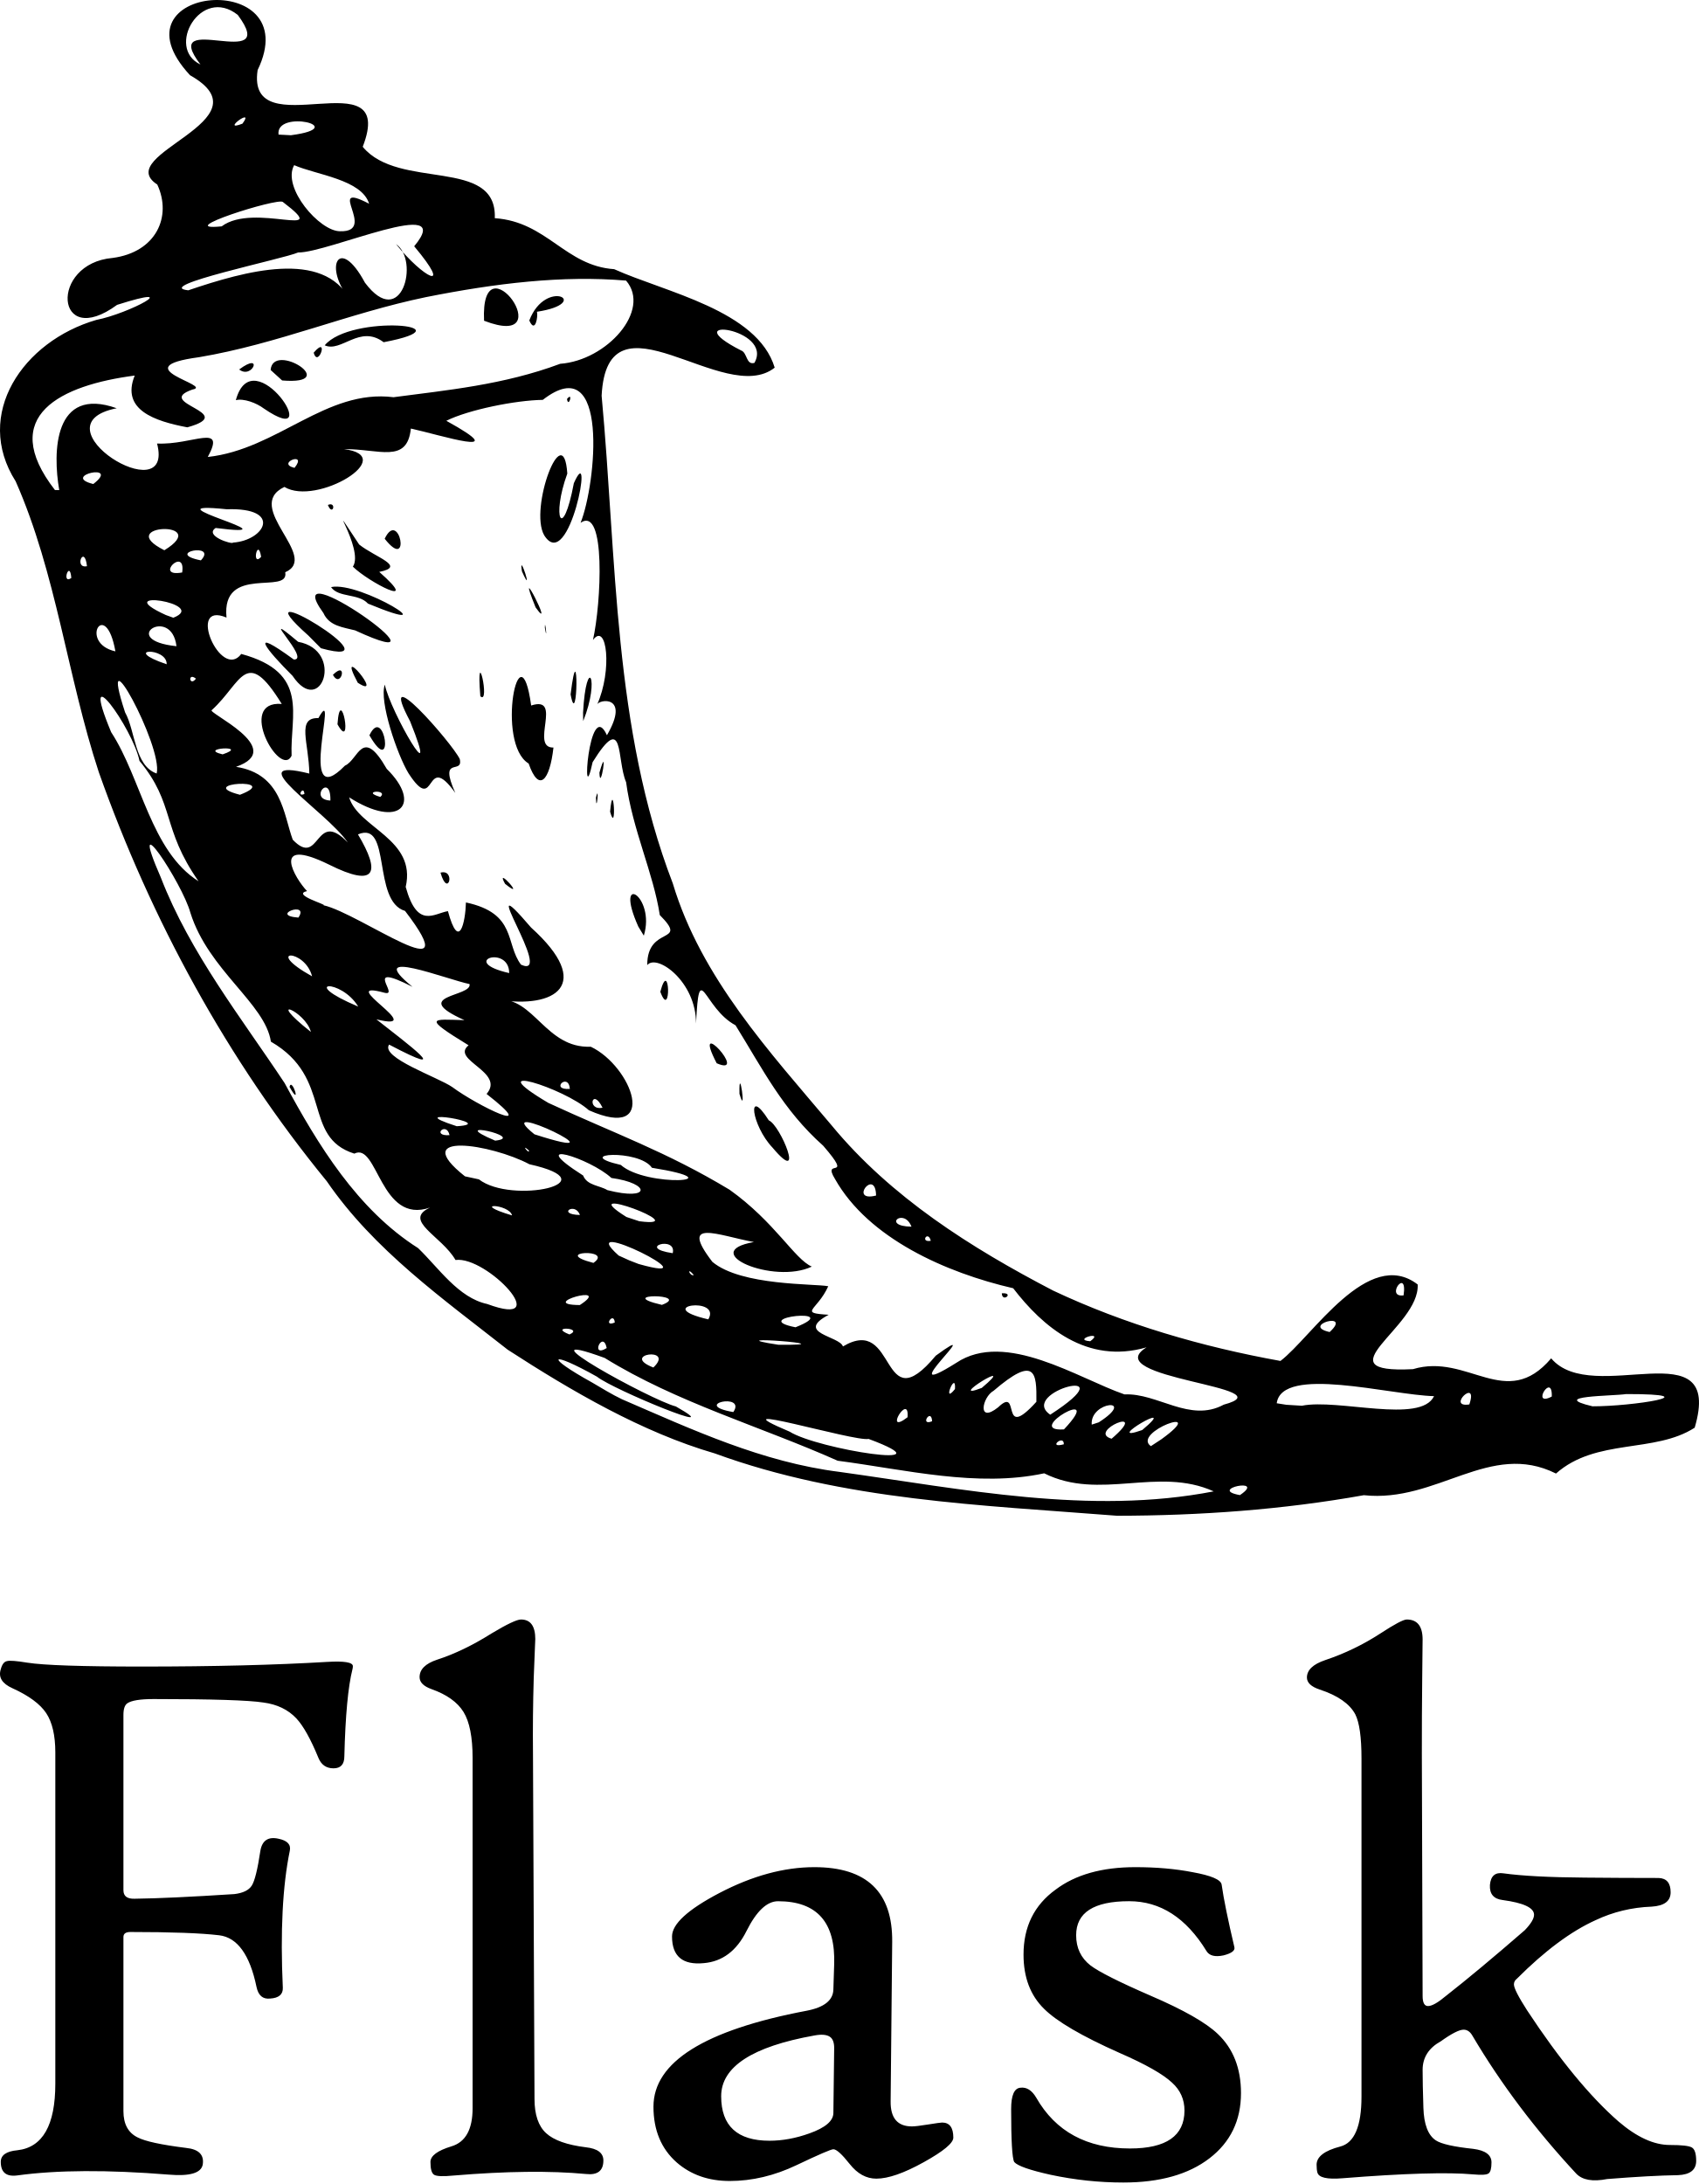
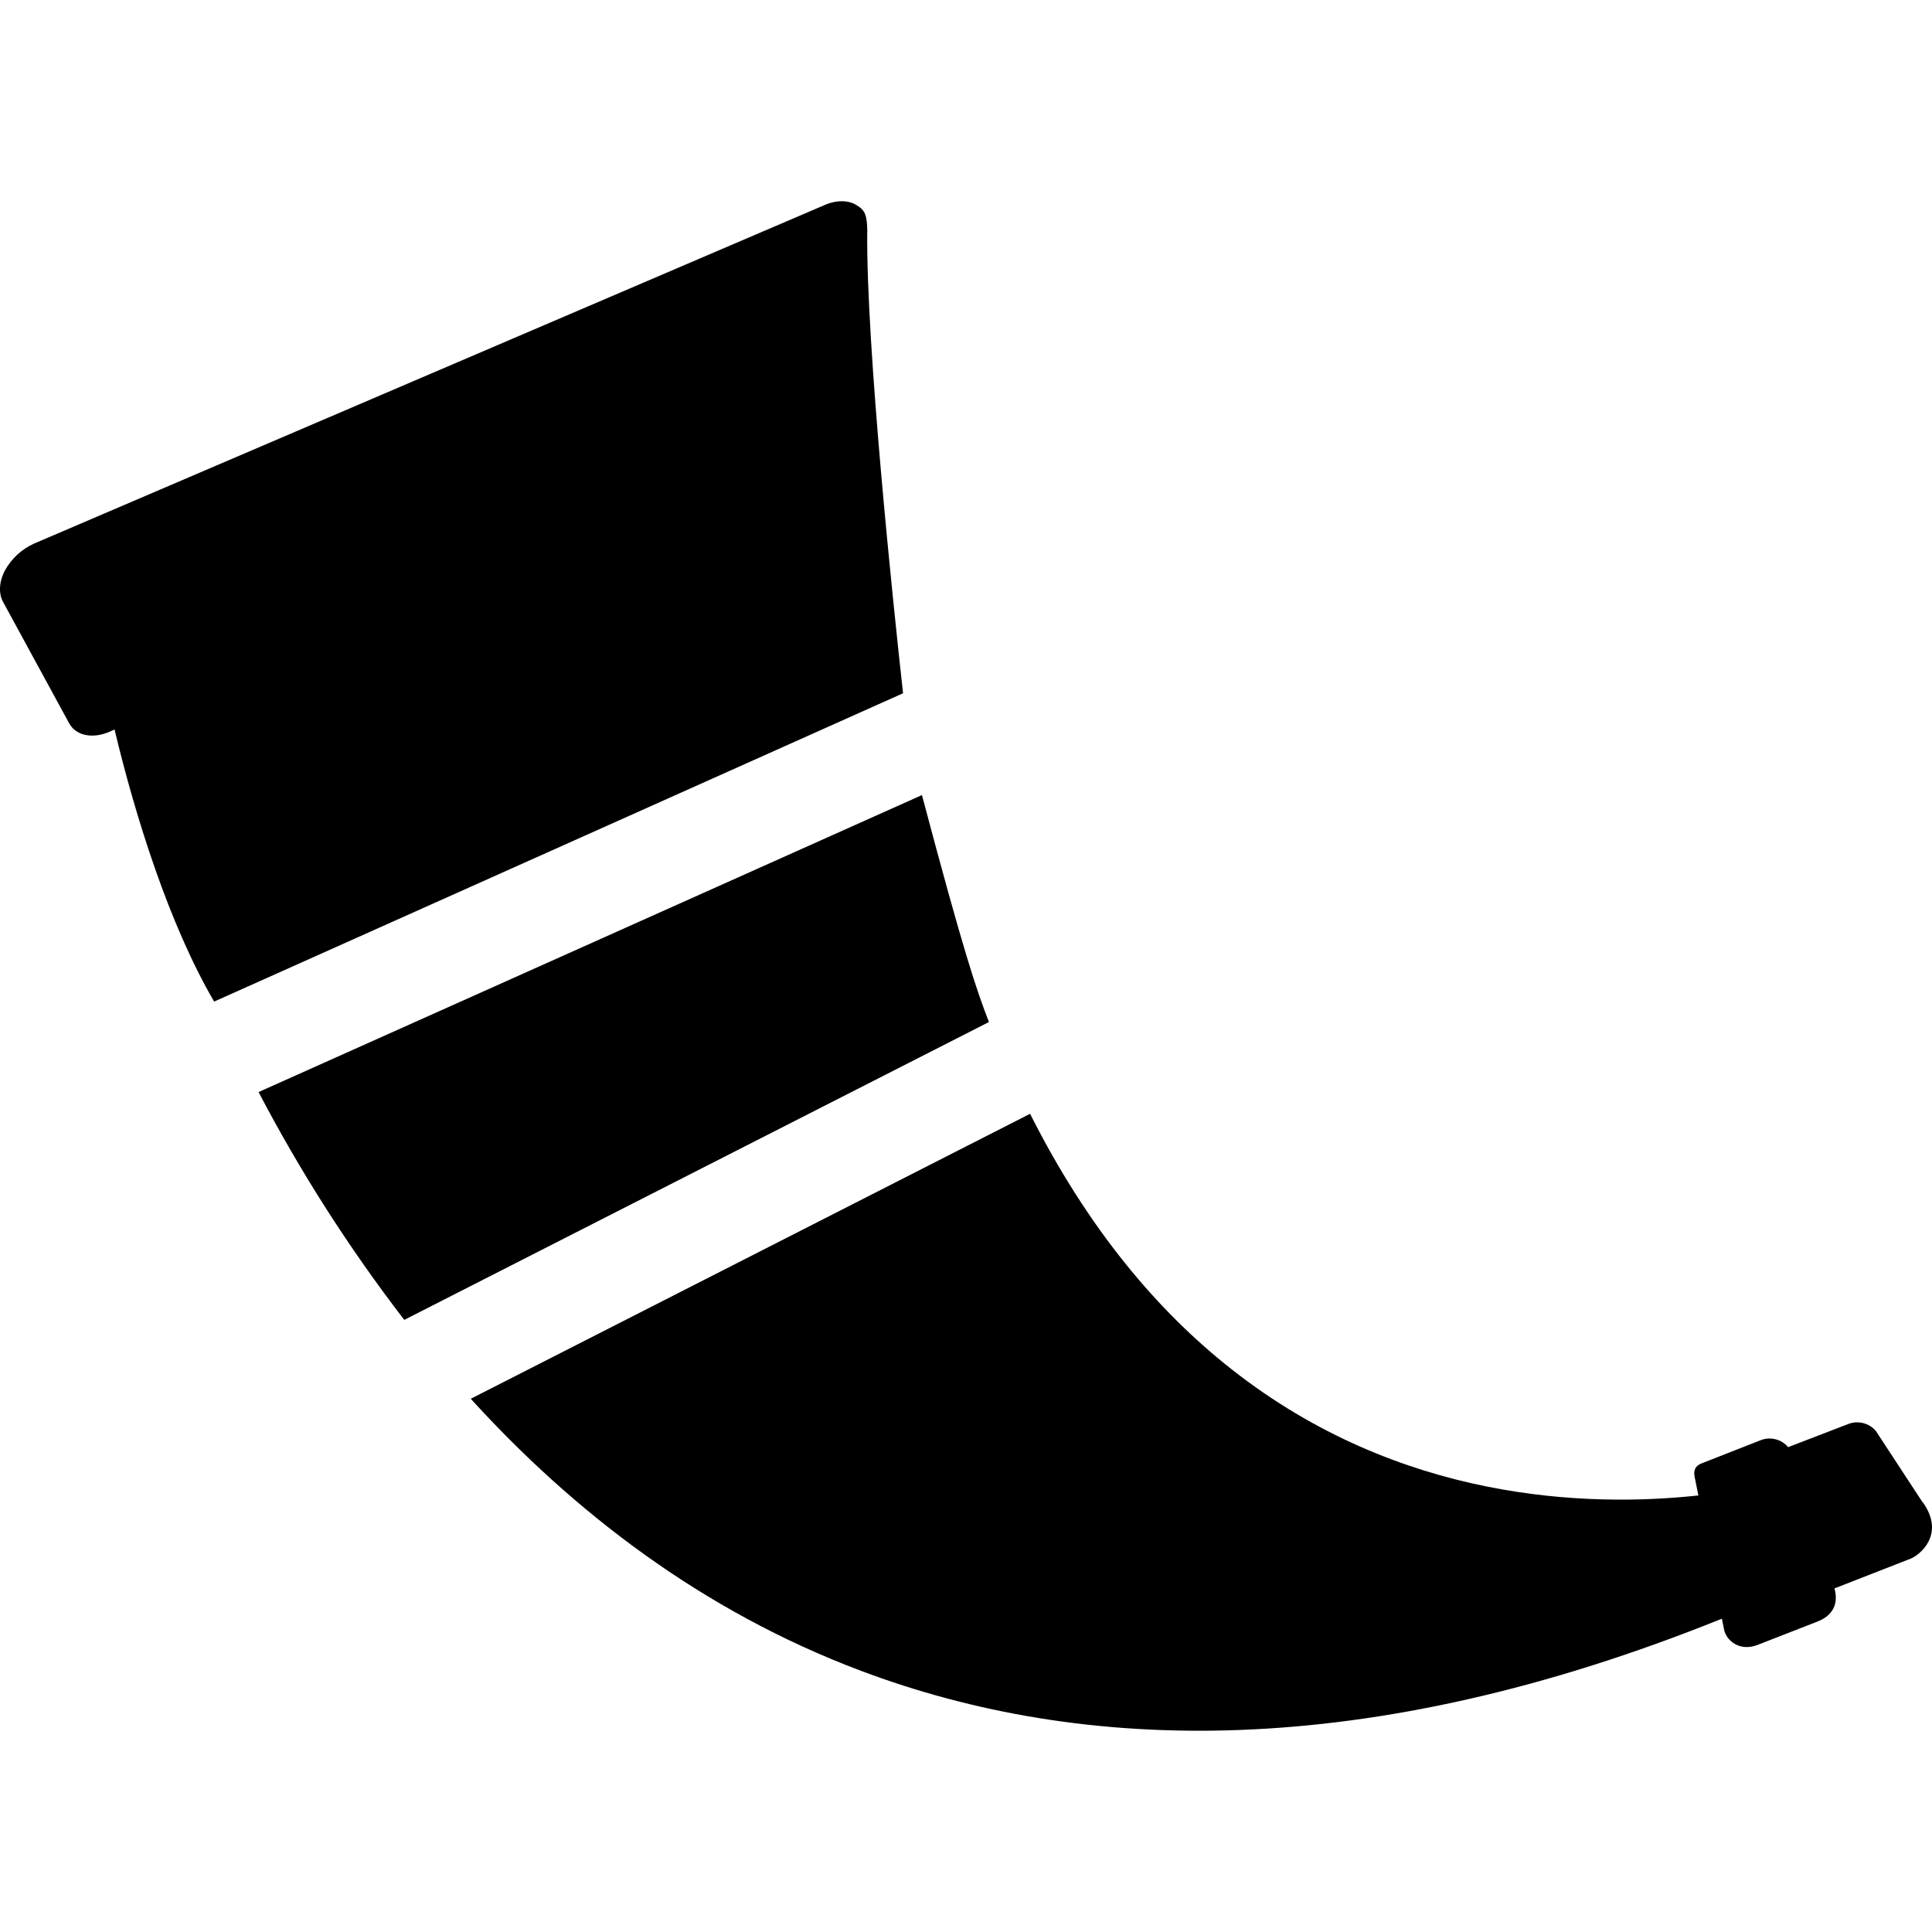
- <svg xmlns="http://www.w3.org/2000/svg" width="1945" height="2500" viewBox="0 0 256 329" preserveAspectRatio="xMinYMin meet">
-   <path d="M76.501 203.351c-9.75-7.67-20.153-15.02-27.26-25.377-14.961-18.264-26.477-39.405-34.35-61.625-4.76-14.45-6.39-29.941-12.53-43.83-6.414-10.091 1.105-21.114 12.157-24.32 4.917-.948 13.568-5.59 3.125-2.268-9.364 6.866-10.266-6.24-.666-7.07 6.552-.869 8.964-6.23 6.721-11.056-7.036-4.59 17.055-9.626 4.932-16.473-12.62-13.62 17.66-16.242 10.188-.771-1.786 11.895 21.166-2.185 15.836 11.554 5.415 6.599 20.272 1.505 19.899 10.757 7.886.542 10.593 7.173 17.988 7.683 7.677 3.466 21.58 6.192 24.188 14.837-7.61 6.023-25.227-12.443-26.078 4.232 2.302 24.638 1.715 50.017 10.726 73.478 4.262 14.204 14.6 25.385 23.931 36.45 8.933 10.834 21.03 18.466 33.363 24.887 10.815 5.1 22.475 8.48 34.265 10.606 4.78-3.656 13.221-17.25 20.675-11.522.36 6.449-14.796 13.471-.711 12.758 8.278-2.498 14.013 6.394 20.826-1.629 6.278 7.436 26.09-4.747 21.625 10.45-6.042 3.898-14.85 1.543-20.898 6.906-9.972-4.983-17.912 4.453-28.956 3.263-12.26 2.196-24.738 3.08-37.167 3.098-20.396-1.609-41.222-2.288-60.624-9.39-10.933-3.176-21.598-9.402-31.205-15.628zm17.224 7.468c10.672 4.61 21.109 9.475 32.807 10.946 18.558 2.577 37.723 6.552 56.346 2.93-8.428-3.805-17.145 1.478-25.541-2.72-10.07 2.164-20.878-.556-31.12-1.897-11.64-5.184-24.206-8.748-35.107-15.485-13.628-4.975 7.043 6.383 10.724 7.306 8.514 4.83-9.365-2.48-11.89-4.487-7.132-4.002-8.04-3.165-.704.896 1.477.864 2.936 1.773 4.485 2.511zm-20.31-14.353c10.345 3.832-.046-7.272-4.78-6.63-2.1-3.643-8.023-5.945-3.845-7.9-7.513 2.61-7.873-9.92-11.403-8.127-7.952-2.511-3.094-11.405-12.569-16.87-.864-5.756-9.41-10.745-12.13-19.423-1.203-4.446-9.658-17.203-4.466-5.33 4.42 11.43 12.195 21.227 18.669 31.003 5.022 9.31 10.96 19.048 20.108 24.855 3.087 2.962 6.061 7.493 10.415 8.422zm-29.791-32.715c.358-1.563 1.89 3.38 0 0zm42.183 37.305c2.288-1.026-3.296-1.294 0 0zm5.61 2.048c-.581-2.826-2.563 1.582 0 0zm7.03 2.93c3.341-3.187-5.16-2.01 0 0zm12.045 6.713c2.033-3.001-6.507-1.13 0 0zm-23.128-16.123c5.19-3.362-6.716-.047 0 0zm5.27 2.628c-.151-1.773-1.877.797 0 0zm26.345 16.445c4.237 2.675 24.738 5.859 11.902 1.098-2.153.452-23.803-6.127-11.902-1.098zM77.156 183.12c-.412-1.777-6.58-1.968 0 0zm12.26 7.155c3.197-2.23-6.624-1.72 0 0zm10.318 6.323c4.584-1.726-7.427-1.733 0 0zM72.16 177.686c4.97 3.811 20.05.49 7.611-2.275-5.656-3.015-18.407-5.08-9.715 1.818l2.104.457zm34.566 21.095c2.072-3.525-8.685-2.015 0 0zm-10.503-8.345c12.15 3.434-10.22-7.69-3-1.268l1.603.726 1.397.542zm21.058 12.17c11.508.11-10.398-1.588 0 0zm-49.547-31.578c-.452-2.144-2.838.178 0 0zm69.013 42.498c.307-3.87-3.754 2.884 0 0zm-49.37-30.472c-.7-2.04-3.596-.085 0 0zm-18.552-13.372c6.606-.398-9.05-2.91 0 0zm-21.978-14.204c-.823-3.17-7.186-5.694 0 0zm57.695 36.614c-1.21-1.381-.57.3 0 0zm35.905 22.037c-.11-2.113-1.955.796 0 0zm-39.083-25.32c.648-2.72-5.636-.825 0 0zm-26.752-16.956c4.918-.524-7.88-3.322 0 0zm45.252 28.119c7.663-3.035-7.468-1.479 0 0zm-23.535-15.975c8.827 1.136-10.508-6.01-1.942-.642l1.942.642zm30.68 18.864c8.247-4.923 5.527 11.542 13.989 1.393 8.343-6.094-7.207 7.533 3.073 1.086 7.441-4.977 18.426 2.36 25.365 4.747 4.988-.242 9.841 4.316 14.96 1.542 9.848-2.655-19.263-3.935-11.633-8.638-9.01 2.624-15.666-3.125-20.1-8.899-10.11-2.335-21.795-7.5-26.843-16.452-2.06-3.354 2.97.478-1.778-5.015-6.088-5.415-9.128-11.569-13.216-18.153-4.885-2.603-5.46-10.273-5.951-.254.04-6.324-5.898-10.581-7.35-8.815-.026-6.089 6.357-3.035 1.89-7.54-.96-6.311-4.126-12.888-5.075-20.016-1.476-3.433-.21-10.789-5.047-3.015-1.76 8.22-.582-10.096 2.158-4.06 3.596-6.16-1.296-5.435-1.492-4.584 2.342-5.198 1.485-12.575-.614-9.763 1.249-5.513 1.975-20.284-1.863-17.662 2.327-5.767 4.414-26.38-5.697-18.518-4.093.058-11.187 1.485-14.535 3.152 10.508 5.794-1.06 2.092-5.343 1.17-.556 5.362-4.793 3.047-10.09 3.099 8.462 1.046-4.12 8.65-8.964 5.696-6.304 3.008 5.434 10.528.124 12.855.655 3.499-9.652-1.267-8.847 6.828-6.115-2.578-.837 9.599 2.223 5.48 10.404 2.818 7.324 9.233 7.585 15.333-1.694 3.55-8.37-8.35-1.485-7.8-5.434-8.823-6.008-3.192-10.521.908-1.046.295 11.509 5.832 3.63 8.566 6.931 1.073 7.134 7.141 8.547 10.98 4.165 4.34 3.307-4.795 8.298.425-3.16-4.65-16.715-13.1-5.8-10.39-.06-4.676-1.976-8.45 1.372-8.359 3.316-5.996-3.472 14.792 3.996 7.168 2.065-.902 2.583-6.003 6.297.484 5.394 5.31 1.949 9.153-5.663 4.289 1.36 4.623 10.181 6.27 8.52 13.497 1.758 6.356 4.218 4.014 6.362 3.648 1.68 6.173 2.637 1.635 2.715-1.308 7.696 1.65 5.891 6.2 8.303 9.378 5.303 2.392-7.591-16.224 1.512-5.598 9.578 8.651 3.596 12.26-5.002 10.875 5.44-.44 7.191 7.357 14 7.082 6.205 2.955 10.41 14.294-.288 9.572-3.708-3.348-16.846-7.474-6.114-1.111 9.9 4.59 17.773 7.33 27.326 13.092 6.834 4.878 9.788 10.467 12.378 11.574-5.747 2.745-17.314-2.191-8.723-3.701-5.362-.975-11.39-3.688-6.258 2.988 4.368 3.649 15.465 3.262 17.46 3.674-1.687 3.715-4.583 4.01.065 4.297-5.186 2.766 1.668 3.198 2.145 4.773zm-10.606-29.955c-3.158-3.302-3.975-9.481-.562-4.108 1.753.707 5.605 10.105.562 4.108zm34.547 21.945c1.968-.13.058 1.496 0 0zm-39.528-30.04c-.126-4.99 1.136 3.85 0 0zm-3.434-4.617c-3.975-7.67 5.002 2.171 0 0zm-41.615-28.719c2.335-.623 1.151 3.987 0 0zm33.121 17.949c1.432-5.382 1.681 4.513 0 0zm-23.397-16.27c-1.647-2.968 3.447 2.787 0 0zm20.075 6.435c-3.76-8.422 2.668-4.604.837 1.38l-.837-1.38zm-34.624-23.09c-1.68-2.765-4.46-10.874-3.564-13.351.804 4.034 8.573 17.354 3.805 5.519-5.263-9.92 6.298 3.216 7.488 5.695.556 2.459-3.25-.673-.674 5.1-4.701-6.572-2.773 3.63-7.055-2.963zm-10.698-7.375c.438-6.428 2.446 4.407 0 0zm4.813 1.66c2.295-4.85 3.89 6.762 0 0zm-11.581-8.957c-3.983-3.964-6.867-7.612.189-2.46 2.714.105-6.041-8.297.655-2.668 7.035 1.283 3.471 11.543-.844 5.128zm6.081-.157c2.316-2.295 1.23 2.256 0 0zm3.747 1.196c-3.512-6.572 4.257 2.76 0 0zm-7.441-7.107c-11.58-10.314 14.549 5.387 1.89 1.908l-1.89-1.908zm33.185 19.276c-5.015-3.002-1.334-21.153.38-8.742 4.872-1.577-.27 6.415 3.36 6.336-.568 5.04-2.196 6.854-3.74 2.406zm12.274 7.258c.49-5.472 1.033 3.742 0 0zm-2.131-2.112c.549-2.334.052 2.753 0 0zm-41.06-27.81c-7.44-10.267 21.625 10.383 4.768 2.603-1.76-.464-3.884-.628-4.768-2.603zm23.639 12.53c-.705-8.645 1.57 1.43 0 0zm17.943 11.513c1.386-4.923.106 3.258 0 0zm-40.437-27.96c4.421-.948 18.322 7.762 5.558 2.485-1.418-1.57-4.446-.857-5.558-2.486zm37.971 18.924c.473-8.84 2.644-5.277.02 1.269l-.02-1.27zM53.171 85.375c1.804-2.643-4.788-11.947.947-3.336 2.48 1.968 7.173 3.296 3.028 4.126 6.519 5.749-1.588 1.557-3.975-.79zm32.805 19.244c1.244-10.07 1.1 5.898 0 0zM49.404 76.076c1.38-.59.732 1.836 0 0zm8.56 5.094c2.202-4.624 4.06 5.152 0 0zm24.135 13.424c-.02-1.772.457 2.583 0 0zm-1.4-3.092c-3.348-8.266 3.12 4.374 0 0zm-2.054-5.422c-.56-3.414 1.91 4.29 0 0zm3.348-5.44c-2.301-4.049 2.905-17.852 3.487-9.292-2.427 6.67-.7 10.398.986 1.452 3.127-7.036-.673 13.896-4.473 7.84zm3.44-20.526c1.002-1.23.223 1.483 0 0zm-5.746 113.21c-1.361-1.19.175.753 0 0zm11.835 5.984c6.584 1.694 6.552-1.021.6-1.832-3.197-2.974-13.3-6.133-4.256-.366.596 1.518 2.486 1.478 3.656 2.198zm-23.37-15.525c3.622 2.709 13.659 7.664 5.165 1.035 2.864-3.33-5.48-5.101-2.713-7.33-7.043-4.311-5.56-3.925-.621-3.787-8.462-3.787 1.222-3.499.765-5.44-3.263-.642-16.211-5.756-8.593.418-7.742-3.944-1.845 1.471-4.185.902-7.92-2.158 7.05 6.03-1.256 3.996 4.539 3.596 12.222 9.22 1.916 3.805-1.353 1.955 7.377 4.918 9.521 6.401zm12.377 7.115c15.047 4.846-7.383-5.931 0 0zm63.364 38.384c.196-2.988-2.054 2.55 0 0zm6.513 2.74c3.472-3.36.144 5.362 5.754-.823.058-4.428-.17-7.042-6.447-1.662-1.734.962-2.504 5.035.693 2.486zM47.024 147.098c-1.067-4.192-7.475-4.174 0 0zm6.95 4.556c-2.583-4.282-9.214-3.877 0 0zm39.568 23.861c3.866 3.434 17.741 2.518 4.69.426-1.93-2.858-12.268-2.171-4.69-.426zm54.385 33.593c5.944-4.99-5.76 2.223 0 0zm12.366 8.493c.038-1.602-2.563.7 0 0zm.02-2.243c6.584-6.97-6.376.412 0 0zM29.917 132.776c-5.61-8.004-3.485-11.601-8.899-18.14-1.028-5.002-9.285-16.341-4.27-4.329 4.59 7.03 5.95 17.91 13.17 22.469zm128.329 80.365c12.118-7.828-4.969-3.407 0 0zm9.247 3.622c6.068-5.206-3.839-1.086 0 0zm-122.53-78.515c1.734-2.583-4.485-.333 0 0zm120.6 76.043c5.872-3.785-1.353-3.204-1.065.346l1.065-.346zm-79.698-50.233c-.202-2.563-3.105.216 0 0zm4.924 2.832c-1.569-3.165-2.406.497 0 0zm84.197 49.959c7.526-5.429-4.557-1.041-1.576 1.033l1.576-1.033zm-2.883-1.393c6.133-5.134-6.468 2.275 0 0zm14.724 9.801c4.115-2.753-5.001-.889 0 0zm-138.09-88.872c5.512 1.235 22.042 13.581 12.293.857-4.995-1.478-2-13.687-7.094-11.529 3.42 5.715 2.81 8.14-4.37 4.545-9.016-4.408-5.067 2.178-3.3 3.996-2.408.549 3.177 2.086 2.47 2.13zm-25.13-19.845c.987-4.088-9.096-22.469-4.76-9.214 1.562 2.779 1.4 8.042 4.76 9.214zm46.126 28.437c-2.844-2.373-.137-.34 0 0zm6.99 1.63c0-4.33-7.728-1.76 0 0zm60.618 38.207c-1.157-2.957-4.57-.066 0 0zm2.91 2.124c-.433-1.654-1.682.321 0 0zm24.024 15.138c2.309-1.706-2.884-.221 0 0zM36.156 119.744c6.61-2.558-7.083-1.825 0 0zm95.848 60.38c-.077-4.276-4.217 1.067 0 0zm-98.458-66.469c4.244-1.43-3.93-.94 0 0zm12.32 5.97c-.073-1.405-1.301.537 0 0zm150.3 92.168c5.46-1.105 17.904 2.78 19.911-1.444-6.63-.164-22.932-4.683-23.704 1.071l1.452.23 2.342.143zm-146.384-91.18c.1-4.336-3.38-.163 0 0zM17.39 98.138c-1.471-8.26-5.598-1.25 0 0zm7.722 1.942c.099-2.655-7.07-2.387 0 0zm4.414 2.171c-1.275-1.034-.994 1.3 0 0zM57.31 120.07c1.309-1.204-3.099-.889 0 0zm-30.72-22.71c-.751-6.238-8.952-.935 0 0zM10.745 87.08c-.223-2.877-1.544 1.085 0 0zm2.36-1.777c-.385-3.415-2.027.43 0 0zM26.12 93.07c5.506-2.158-10.026-4.473-1.125-.405l1.125.405zm174.226 107.62c3.524-3.23-4.473-1 0 0zm21.049 10.907c1.413-4.171-3.558.55 0 0zM27.45 86.25c.583-4.04-4.367.804 0 0zM8.927 73.84c-.994-5.702-.857-15.714 8.658-12.333-12.7 2.524 8.795 15.79 6.081 5.315 5.342.263 10.45-3.157 7.644 2.027 10.528-1.157 17.82-10.285 27.987-9.003 7.918-1.052 16.576-1.844 25.11-5.035 7.016-.504 13.77-8.057 9.927-12.536-9.567-.81-19.586.386-30.159 2.492-11.717 2.432-22.362 7.061-34.186 9.05-11.529 1.55 2.315 4.263-.988 4.871-6.01 2.086 7.174 3.492-.778 5.695-4.91-.934-10.024-2.621-7.925-7.8C9.26 58.021-.444 62.598 8.28 73.832l.648.006zm26.608-13.55c2.583-9.533 13.862 7.848 4.237 1.269-1.145-.864-3.042-1.564-4.237-1.269zm.502-4.624c3.735-2.778 1.982 1.564 0 0zm4.741.08c.342-4.388 10.863 2.321 1.734 1.576l-1.734-1.577zm6.487-2.609c2.374-2.774.688 2.458 0 0zm1.662-1.111c3.949-4.741 22.343-3.029 8.879-.466-3.61-2.72-6.375 1.602-8.879.466zm24.01-3.702c-.594-12.955 11.934 4.597 0 0zm6.815-.04c2.49-6.525 9.67-2.621 1.157-1.314.182.7-.255 3.375-1.157 1.314zM24.765 82.902c7.44-4.558-7.9-3.955 0 0zm5.505 1.524c2.61-2.772-5.676-1.125 0 0zM14.054 72.924c4.25-3.27-5.035-1.242 0 0zm219.764 137.483c.124-3.793-3.25 1.706 0 0zm-22.331-15.243c.634-4.36-2.87.38 0 0zm28.471 16.715c5.945.02 18.014-1.852 5.08-1.845-2.033.315-11.828.25-5.08 1.845zM35.11 81.75c4.813-.327 7.526-5.304-.936-5.022-13.11-1.353 11.567 4.493-1.68 2.819-1.778 1.177 2.51 2.53 2.616 2.203zm4.237 2.146c-.504-3.087-1.492 1.64 0 0zm5.028-13.406c2.086-2.59-2.89-.693 0 0zM28.367 43.74c8.593-2.916 20.337-6.199 24.392 1.44-4.127-4.963-1.667-9.855 2.23-2.59 5.512 7.344 8.27-3.341 4.687-5.807 4.088 5.074 8.73 7.475 2.733.322 6.52-7.841-13.045 1.026-17.491.934-2.138.96-22.089 5.087-16.55 5.701zm5.035-9.637c4.899-3.694 16.943 2.203 9.214-3.676-.758-.666-16.922 4.46-9.214 3.676zm17.859.738c5.728.144-2.471-7.703 4.355-4.146-1.118-3.661-7.951-4.348-11.292-5.812-1.89 3.348 3.843 10.004 6.937 9.958zM36.534 18.63c1.982-2.687-3.478 1.367 0 0zm7.3 1.745c9.238-1.222-2.356-3.975-1.866-.097l1.865.097zM30.204 9.717c-6.507-8.494 12.235 1.426 5.623-7.468-5.564-4.426-10.906 4.99-5.623 7.468zm83.47 44.957c2.984-5.285-12.312-7.128-2.007-1.872.948.315.734 2.237 2.007 1.872zM53.108 251.495c-.66 2.606-1.069 6.979-1.222 13.117 0 1.206-.543 1.81-1.632 1.81s-1.847-.527-2.276-1.576c-1.166-2.838-2.27-4.817-3.324-5.947-1.242-1.32-2.894-2.118-4.955-2.39-2.215-.35-7.733-.525-16.555-.525-2.02 0-3.343.215-3.963.644-.389.27-.583.854-.583 1.749v26.409c0 .894.563 1.32 1.688 1.283 3.461-.04 8.474-.276 15.04-.7 1.284-.158 2.15-.575 2.596-1.256.45-.68.887-2.436 1.312-5.275.27-1.555 1.186-2.158 2.74-1.806 1.32.272 1.888.875 1.693 1.806-1.09 5.288-1.442 12.167-1.053 20.64.041 1.008-.6 1.554-1.923 1.632-1.09.117-1.77-.467-2.04-1.75-1.008-4.857-2.887-7.453-5.624-7.785-2.74-.328-7.203-.494-13.38-.494-.7 0-1.049.251-1.049.757v26.235c0 1.944.717 3.267 2.154 3.964 1.13.583 3.558 1.109 7.287 1.575 1.907.194 2.74 1.032 2.51 2.506-.235 1.283-1.943 1.789-5.133 1.517-9.21-.74-16.81-.7-22.793.119-1.673.23-2.506-.45-2.506-2.041 0-1.013.833-1.595 2.506-1.75 3.809-.429 5.712-3.772 5.712-10.027v-49.908c0-2.562-.458-4.534-1.369-5.915-.915-1.38-2.616-2.635-5.1-3.761-1.556-.7-2.138-1.651-1.75-2.857.194-.737.506-1.147.931-1.223.389-.118 1.421-.04 3.089.234 2.45.388 8.223.583 17.316.583 10.729 0 19.996-.235 27.81-.7 2.603-.158 3.907.057 3.907.64 0 .158-.02.311-.061.466zM90.915 325.502c0 1.555-.875 2.235-2.623 2.04-5.36-.506-12.008-.43-19.936.231-1.595.158-2.574.117-2.946-.113-.37-.235-.552-.875-.552-1.928 0-.93 1.057-1.716 3.175-2.36 2.121-.639 3.177-2.554 3.177-5.74V264.87c0-3.15-.457-5.462-1.368-6.94-.915-1.477-2.518-2.623-4.81-3.437-1.206-.43-1.81-1.032-1.81-1.81 0-1.166.875-2.04 2.624-2.623 2.644-.855 5.385-2.174 8.223-3.964 2.332-1.4 3.81-2.097 4.429-2.097 1.437 0 2.159.988 2.159 2.971 0-.153-.078 1.79-.236 5.83-.113 3.847-.153 7.636-.113 11.37l.23 52.06c0 2.372.584 4.093 1.75 5.162 1.166 1.068 3.17 1.777 6.004 2.126 1.748.193 2.623.854 2.623 1.983zM143.644 322.064c0 .818-1.486 2.05-4.458 3.7-2.975 1.653-5.356 2.479-7.142 2.479-1.518 0-2.857-.737-4.023-2.215-1.166-1.477-1.985-2.214-2.45-2.214-.349 0-2.195.797-5.54 2.388-3.339 1.595-6.703 2.393-10.084 2.393-3.186 0-5.85-.935-7.987-2.797-2.332-2.062-3.498-4.86-3.498-8.398 0-6.724 7.696-11.542 23.088-14.457 2.64-.506 3.984-1.575 4.02-3.207l.119-3.732c.234-6.373-2.584-9.559-8.454-9.559-1.672 0-3.255 1.494-4.754 4.486-1.493 2.996-3.643 4.607-6.441 4.842-3.186.308-4.781-1.032-4.781-4.024 0-1.867 2.372-4.04 7.113-6.53 4.976-2.603 9.758-3.907 14.344-3.907 7.888 0 11.794 3.753 11.717 11.254l-.235 24.017c-.036 2.527 1.033 3.789 3.207 3.789.429 0 1.246-.096 2.449-.291 1.207-.194 1.907-.292 2.102-.292 1.125 0 1.688.761 1.688 2.275zm-17.955-13.29c.04-.973-.187-1.617-.673-1.924-.486-.311-1.25-.373-2.3-.178-9.368 1.672-14.052 4.724-14.052 9.154 0 4.47 2.429 6.704 7.287 6.704 1.944 0 3.948-.368 6.004-1.105 2.413-.858 3.616-1.886 3.616-3.093l.118-9.559zM186.988 315.357c0 4.12-1.588 7.397-4.753 9.825-3.167 2.43-7.49 3.644-12.972 3.644-3.652 0-7.308-.388-10.96-1.166-3.15-.7-4.976-1.34-5.481-1.923-.312-.547-.466-3.206-.466-7.988 0-2.06.466-3.13 1.4-3.206.932-.118 1.73.389 2.39 1.514 2.914 5.093 7.618 7.64 14.109 7.64 5.477 0 8.218-1.907 8.218-5.717 0-1.668-.62-3.069-1.866-4.195-1.361-1.283-4-2.78-7.927-4.49-5.676-2.525-9.466-4.74-11.369-6.647-2.061-2.02-3.09-4.74-3.09-8.162 0-4.199 1.613-7.461 4.839-9.793 2.992-2.256 6.996-3.381 12.008-3.381 3.15 0 6.025.25 8.632.757 2.798.506 4.255 1.126 4.372 1.866.308 2.174.952 5.324 1.924 9.446.117.502-.43.911-1.632 1.222-1.284.272-2.138.057-2.567-.64-3.069-5.016-6.955-7.522-11.66-7.522-5.324 0-7.987 1.71-7.987 5.13 0 1.906.72 3.42 2.157 4.546 1.284.972 4.295 2.49 9.037 4.551 4.975 2.137 8.356 4.061 10.146 5.77 2.332 2.214 3.498 5.19 3.498 8.919zM255.575 325.56c0 1.36-.915 2.08-2.741 2.157-2.721.04-6.28.234-10.668.583-2.178.429-3.733.158-4.664-.814-6.142-6.607-11.352-13.526-15.628-20.757-.348-.62-.794-.931-1.34-.931-.66 0-1.805.583-3.437 1.75-1.83 1.008-2.741 2.448-2.741 4.31 0 1.324.036 3.227.117 5.718.078 2.485.697 4.116 1.863 4.894.817.547 2.705.972 5.655 1.284 1.827.234 2.742.914 2.742 2.04 0 .895-.146 1.45-.438 1.66-.29.214-1.06.263-2.304.146-3.886-.348-10.453-.154-19.703.583-2.332.194-3.596-.098-3.79-.875-.077-.27-.118-.66-.118-1.166 0-1.202 1.187-2.118 3.56-2.736 2.137-.548 3.205-3.054 3.205-7.523v-50.955c0-3.186-.31-5.401-.935-6.644-.854-1.595-2.644-2.839-5.364-3.733-1.28-.425-1.923-1.028-1.923-1.806 0-1.13.915-2.004 2.74-2.623a36.555 36.555 0 0 0 8.336-4.024c2.139-1.397 3.462-2.098 3.964-2.098 1.596 0 2.393 1.008 2.393 3.033 0-.275-.02 1.652-.061 5.77a935.371 935.371 0 0 0-.056 11.428l.117 36.494c0 1.012.271 1.514.814 1.514.583 0 1.478-.502 2.684-1.514 3.226-2.527 7.19-5.83 11.891-9.911.935-.971 1.4-1.749 1.4-2.332 0-1.048-1.574-1.79-4.72-2.214-1.36-.159-2.004-.915-1.928-2.276.118-1.36.799-1.943 2.041-1.749 2.802.39 6.883.604 12.243.644 3.733.036 7.445.057 11.138.057 1.202.04 1.806.757 1.806 2.158 0 1.32-.952 2.04-2.855 2.158-2.996.113-5.814.793-8.453 2.04-3.693 1.668-7.64 4.603-11.838 8.802-.308.234-.466.525-.466.874 0 .543.66 1.847 1.984 3.907 4.858 7.385 9.445 12.96 13.757 16.732 2.761 2.37 5.344 3.555 7.753 3.555 1.79 0 2.898.126 3.323.38.43.253.645.924.645 2.01z" />
+ <svg xmlns="http://www.w3.org/2000/svg" role="img" viewBox="0 0 24 24">
+   <path d="M10.773 2.878c-.013 1.434.322 4.624.445 5.734l-8.558 3.83c-.56-.959-.98-2.304-1.237-3.38l-.06.027c-.205.09-.406.053-.494-.088l-.011-.018-.82-1.506c-.058-.105-.05-.252.024-.392a.78.78 0 0 1 .358-.331l9.824-4.207c.146-.064.299-.063.4.004.106.062.127.128.13.327Zm.68 7c.523 1.97.675 2.412.832 2.818l-7.263 3.7a19.35 19.35 0 0 1-1.81-2.83l8.24-3.689Zm12.432 8.786h.003c.283.402-.047.657-.153.698l-.947.37c.037.125.035.319-.217.414l-.736.287c-.229.09-.398-.059-.42-.2l-.025-.125c-4.427 1.784-7.94 1.685-10.696.647-1.981-.745-3.576-1.983-4.846-3.379l6.948-3.54c.721 1.431 1.586 2.454 2.509 3.178 2.086 1.638 4.415 1.712 5.793 1.563l-.047-.233c-.015-.077.007-.135.086-.165l.734-.288a.302.302 0 0 1 .342.086l.748-.288a.306.306 0 0 1 .341.086l.583.89Z" />
</svg>
